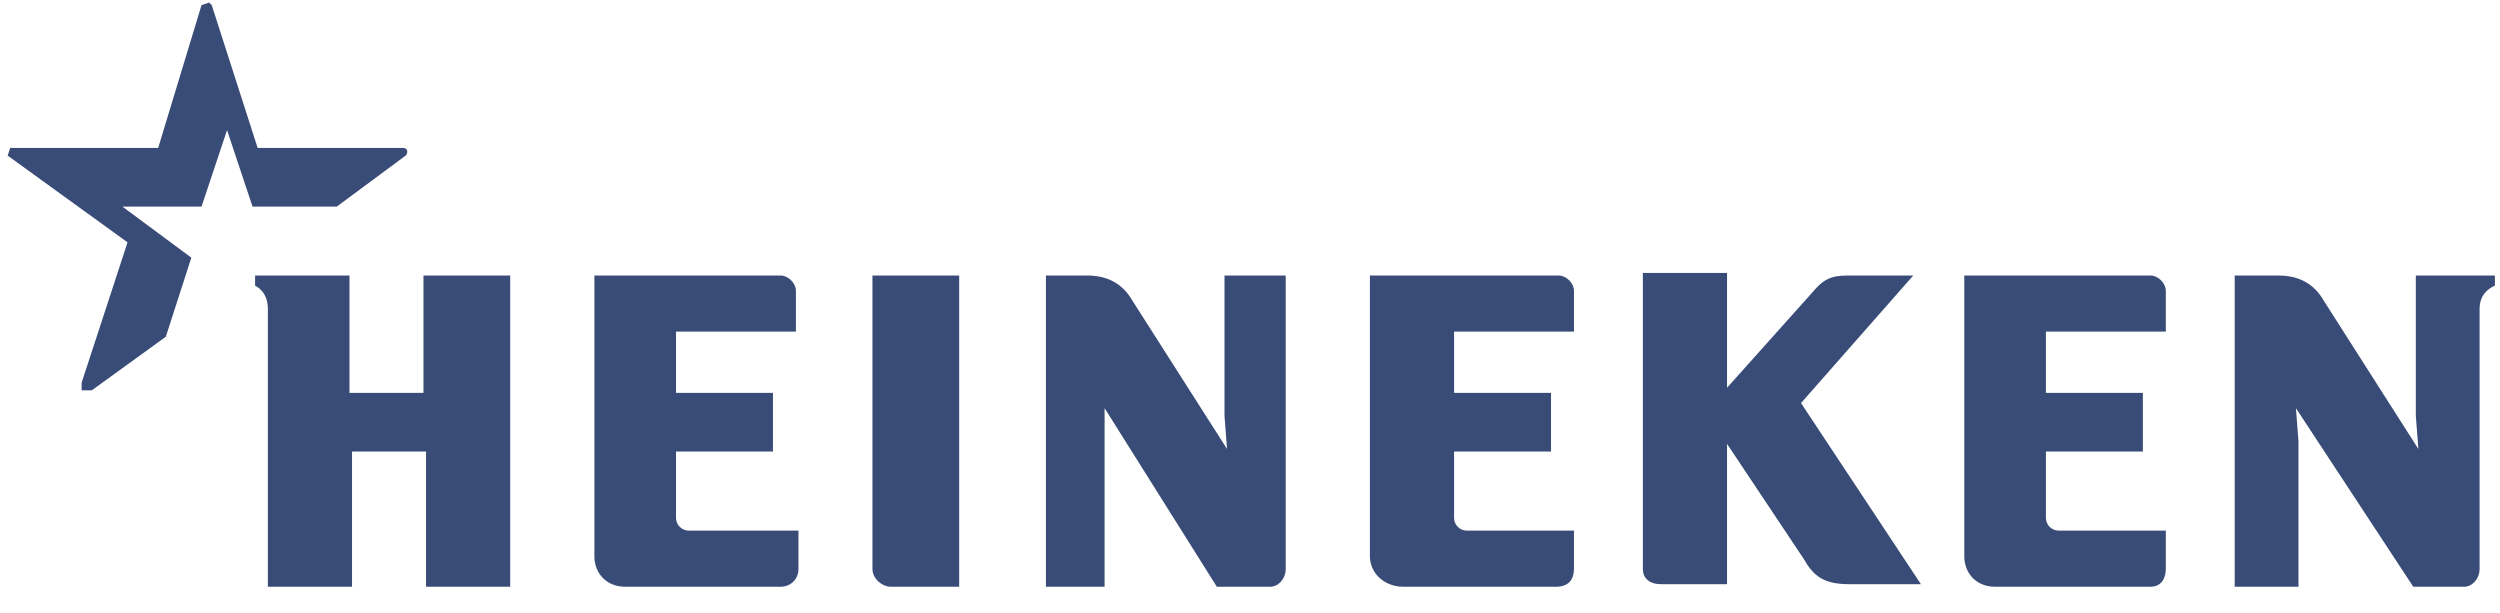
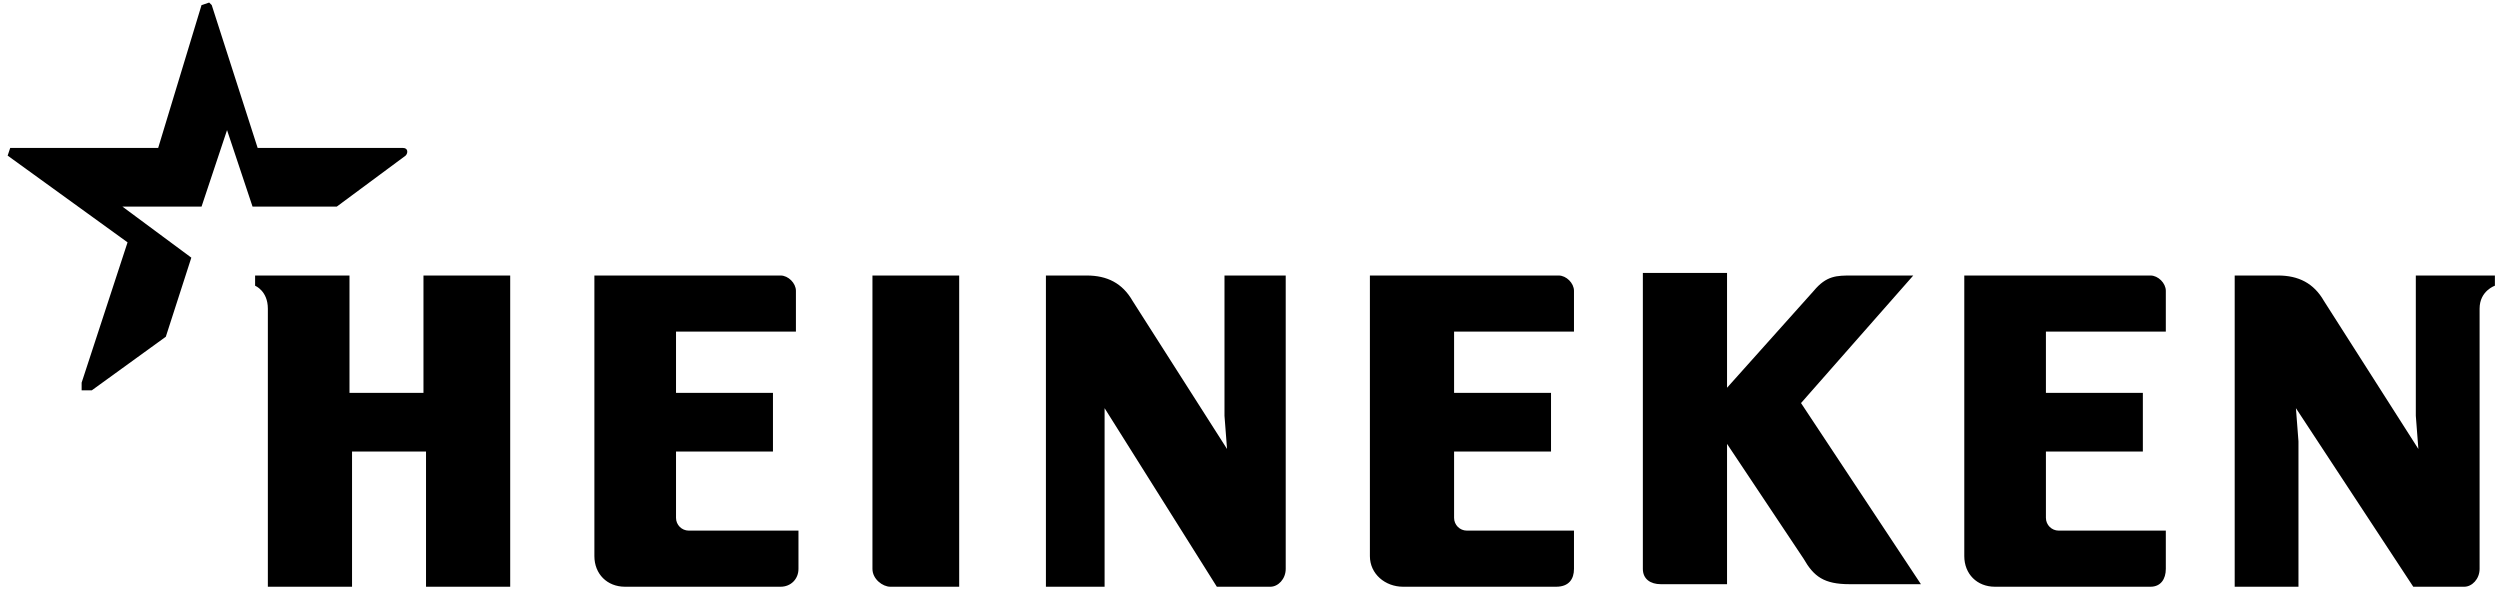
- <svg xmlns="http://www.w3.org/2000/svg" width="98" height="24" fill="none">
-   <path fill="#394C77" fill-rule="evenodd" d="M97.8 10.8v.4s-.6.2-.6.9v10.2c0 .4-.3.7-.6.7h-2L90 16l.1 1.3V23h-2.5V10.8h1.7c.8 0 1.4.3 1.8 1l3.7 5.8-.1-1.3v-5.5h3Zm-47.4 0v11.5c0 .4-.3.7-.6.7h-2.1l-4.4-7v7H41V10.8h1.6c.8 0 1.4.3 1.8 1l3.7 5.8-.1-1.3v-5.5h2.5Zm-30.5 0h-3.3v4.6h-2.9v-4.6H10v.4s.5.2.5.9V23h3.3v-5.3h2.9V23H20V10.8Zm10.7 0h-7.3v11c0 .7.5 1.2 1.2 1.2h6.1c.4 0 .7-.3.7-.7v-1.5H27a.5.5 0 0 1-.5-.5v-2.6h3.8v-2.3h-3.8V13h4.7v-1.6c0-.3-.3-.6-.6-.6Zm7 0h-3.4v11.5c0 .4.4.7.7.7h2.7V10.8Zm46.7 0H77v11c0 .7.5 1.2 1.2 1.2h6.1c.4 0 .6-.3.6-.7v-1.5h-4.2a.5.5 0 0 1-.5-.5v-2.6H84v-2.3h-3.8V13h4.7v-1.6c0-.3-.3-.6-.6-.6Zm-23.2 0h-7.4v11c0 .7.6 1.2 1.3 1.2h6c.5 0 .7-.3.7-.7v-1.5h-4.2a.5.5 0 0 1-.5-.5v-2.6h3.8v-2.3H57V13h4.7v-1.6c0-.3-.3-.6-.6-.6Zm13.9 0h-2.4c-.6 0-1 0-1.5.6l-3.4 3.8v-4.5h-3.3v11.6c0 .4.3.6.7.6h2.6v-5.5l3 4.5c.4.7.8 1 1.8 1h2.8l-4.7-7.1 4.4-5ZM3.5 15.3h-.3V15L5 9.5.3 6.1l.1-.3h5.8L7.9.2l.3-.1.1.1 1.8 5.6h5.7c.2 0 .2.2.1.3l-2.7 2H9.9l-1-3-1 3H4.8l2.7 2-1 3.1-2.9 2.1Z" clip-rule="evenodd" />
+ <svg xmlns="http://www.w3.org/2000/svg" width="98" height="24" viewBox="0 0 98 24" aria-aria-labelledby="heineken-logo-title" role="img">
+   <path d="M97.8 10.8v.4s-.6.2-.6.9v10.2c0 .4-.3.7-.6.7h-2L90 16l.1 1.3V23h-2.5V10.8h1.7c.8 0 1.4.3 1.8 1l3.7 5.8-.1-1.3v-5.5h3Zm-47.4 0v11.5c0 .4-.3.7-.6.7h-2.1l-4.4-7v7H41V10.8h1.6c.8 0 1.4.3 1.8 1l3.7 5.8-.1-1.3v-5.5h2.5Zm-30.5 0h-3.3v4.6h-2.9v-4.6H10v.4s.5.2.5.9V23h3.3v-5.3h2.9V23H20V10.8Zm10.7 0h-7.3v11c0 .7.5 1.2 1.2 1.2h6.1c.4 0 .7-.3.7-.7v-1.5H27a.5.5 0 0 1-.5-.5v-2.6h3.8v-2.3h-3.8V13h4.7v-1.6c0-.3-.3-.6-.6-.6Zm7 0h-3.4v11.5c0 .4.4.7.7.7h2.7V10.8Zm46.7 0H77v11c0 .7.5 1.2 1.2 1.2h6.1c.4 0 .6-.3.6-.7v-1.5h-4.2a.5.5 0 0 1-.5-.5v-2.6H84v-2.3h-3.8V13h4.7v-1.6c0-.3-.3-.6-.6-.6Zm-23.2 0h-7.4v11c0 .7.6 1.2 1.3 1.2h6c.5 0 .7-.3.7-.7v-1.5h-4.2a.5.5 0 0 1-.5-.5v-2.6h3.8v-2.3H57V13h4.7v-1.6c0-.3-.3-.6-.6-.6Zm13.9 0h-2.4c-.6 0-1 0-1.5.6l-3.4 3.8v-4.5h-3.3v11.6c0 .4.3.6.7.6h2.6v-5.5l3 4.5c.4.7.8 1 1.8 1h2.8l-4.7-7.1 4.4-5ZM3.5 15.3h-.3V15L5 9.5.3 6.1l.1-.3h5.8L7.9.2l.3-.1.1.1 1.8 5.6h5.7c.2 0 .2.2.1.3l-2.7 2H9.9l-1-3-1 3H4.8l2.7 2-1 3.1-2.9 2.1Z" clip-rule="evenodd" />
</svg>
